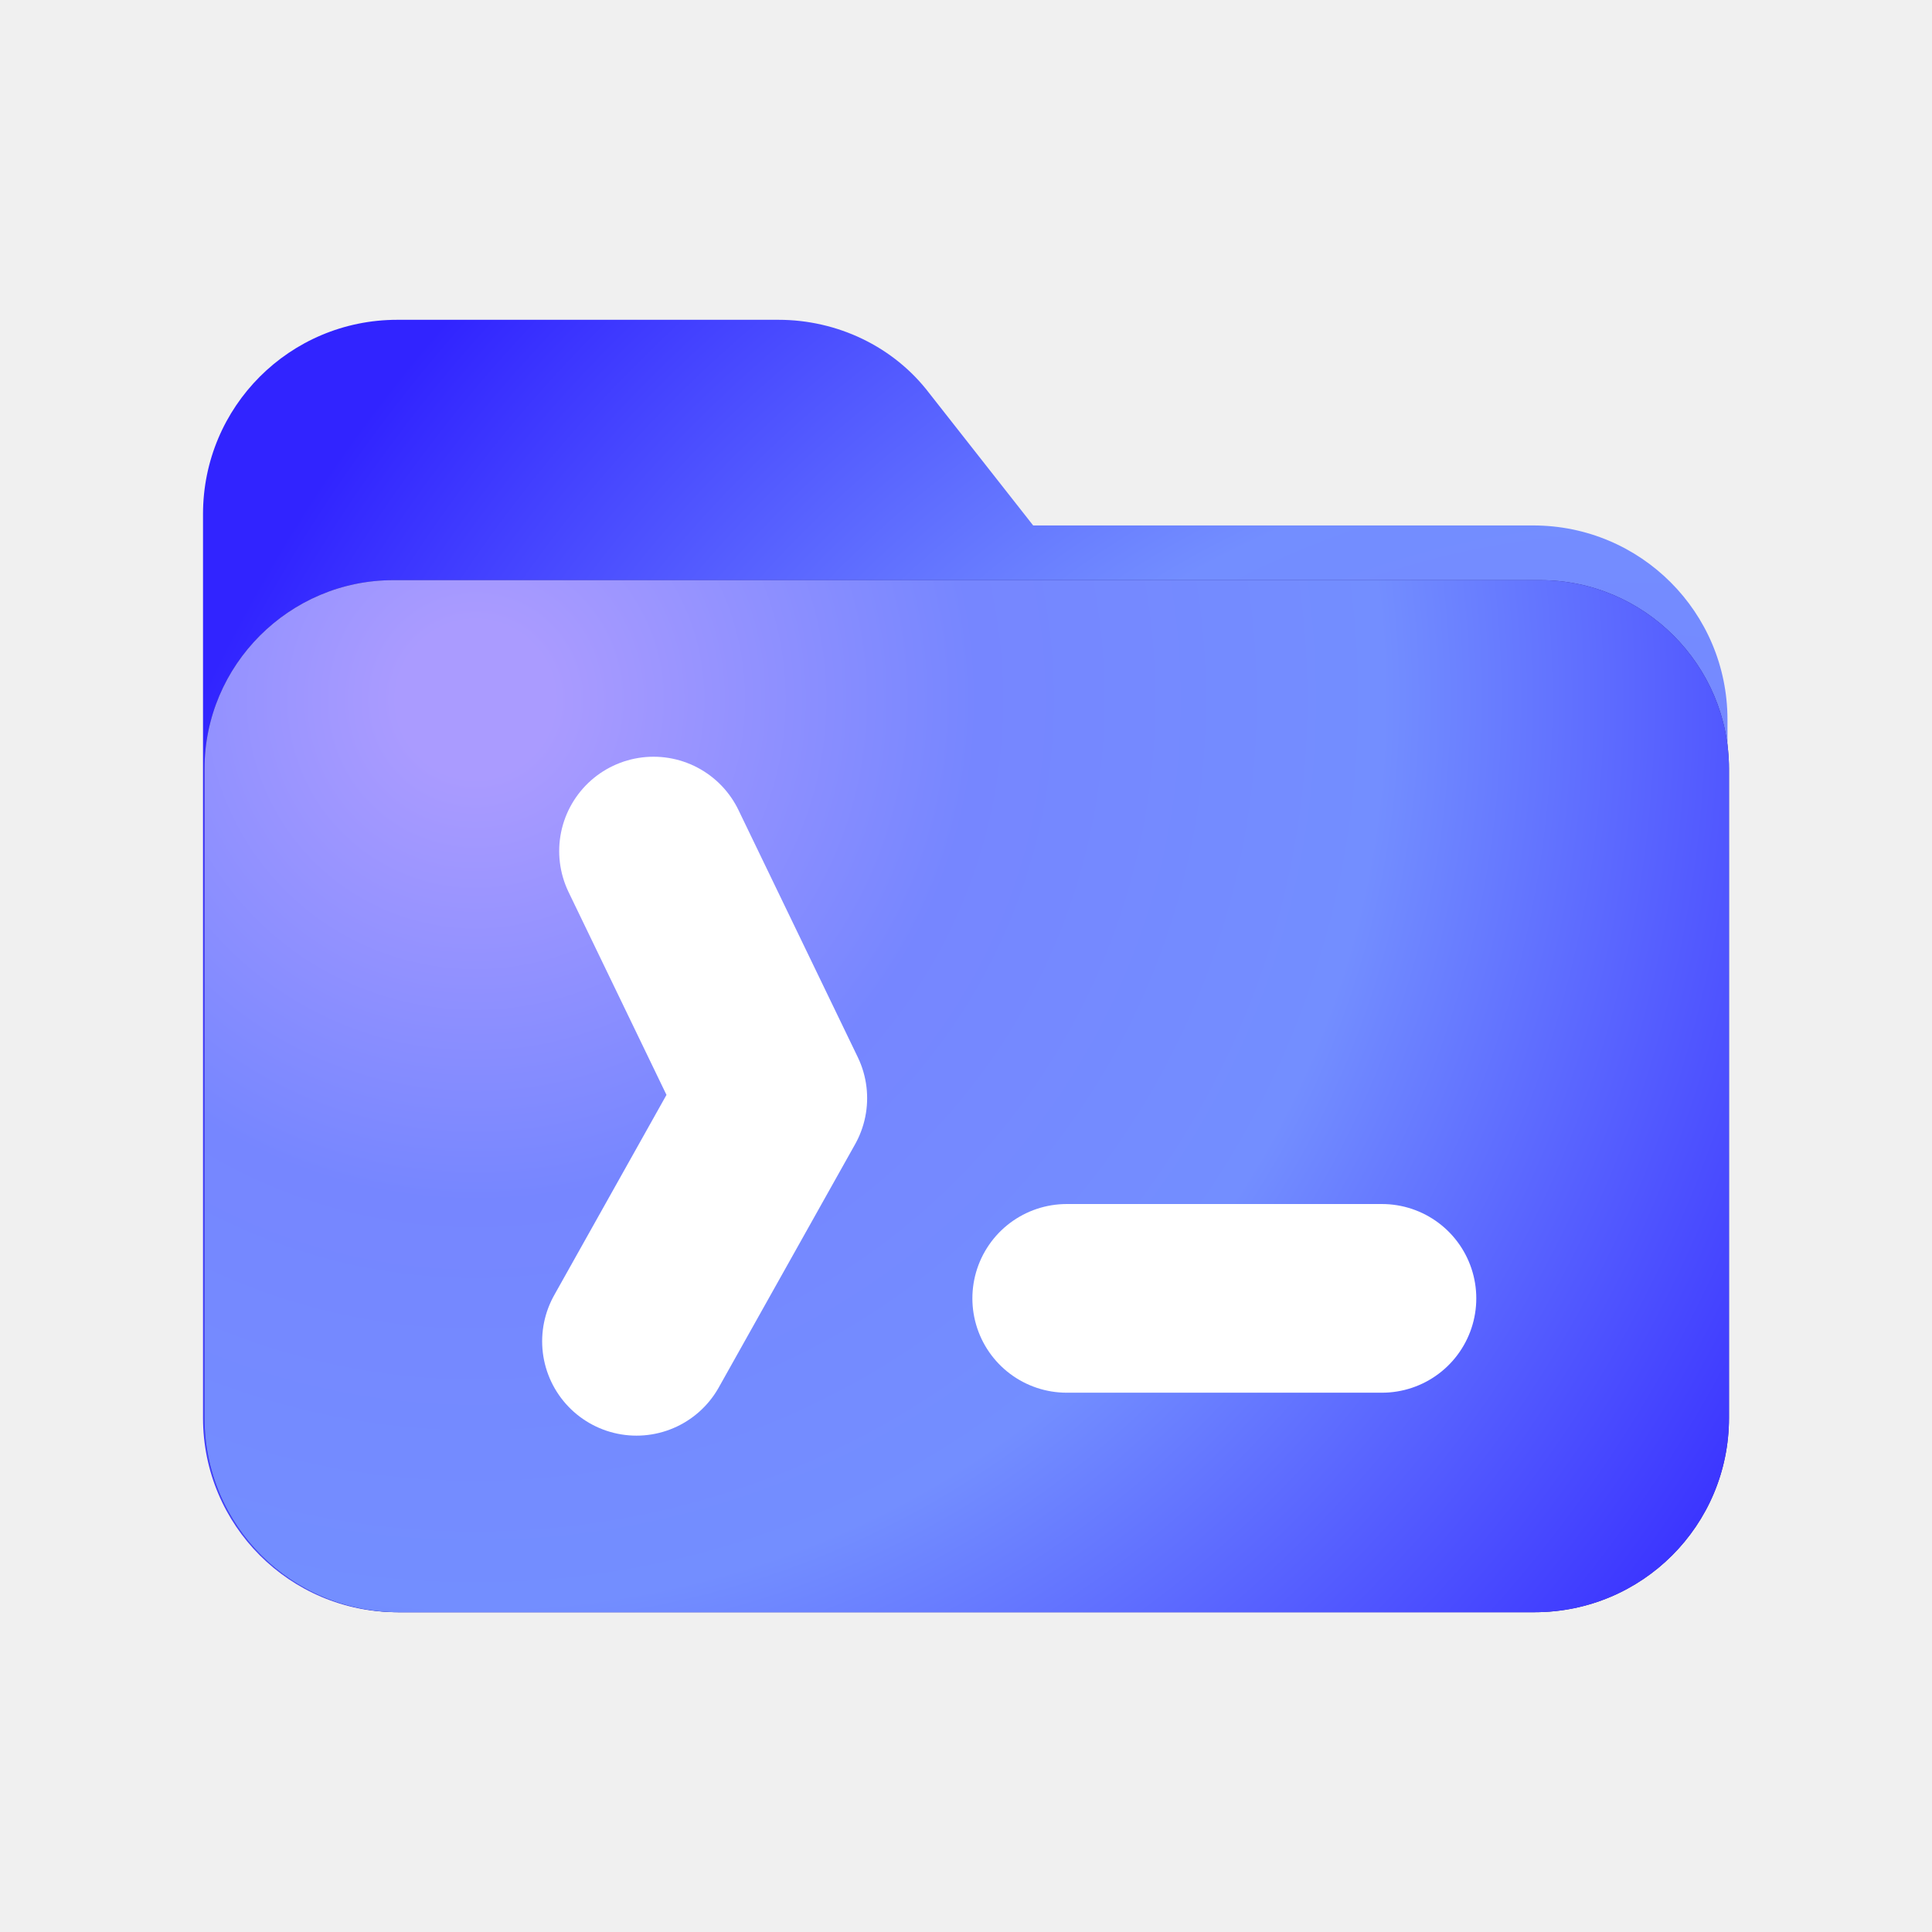
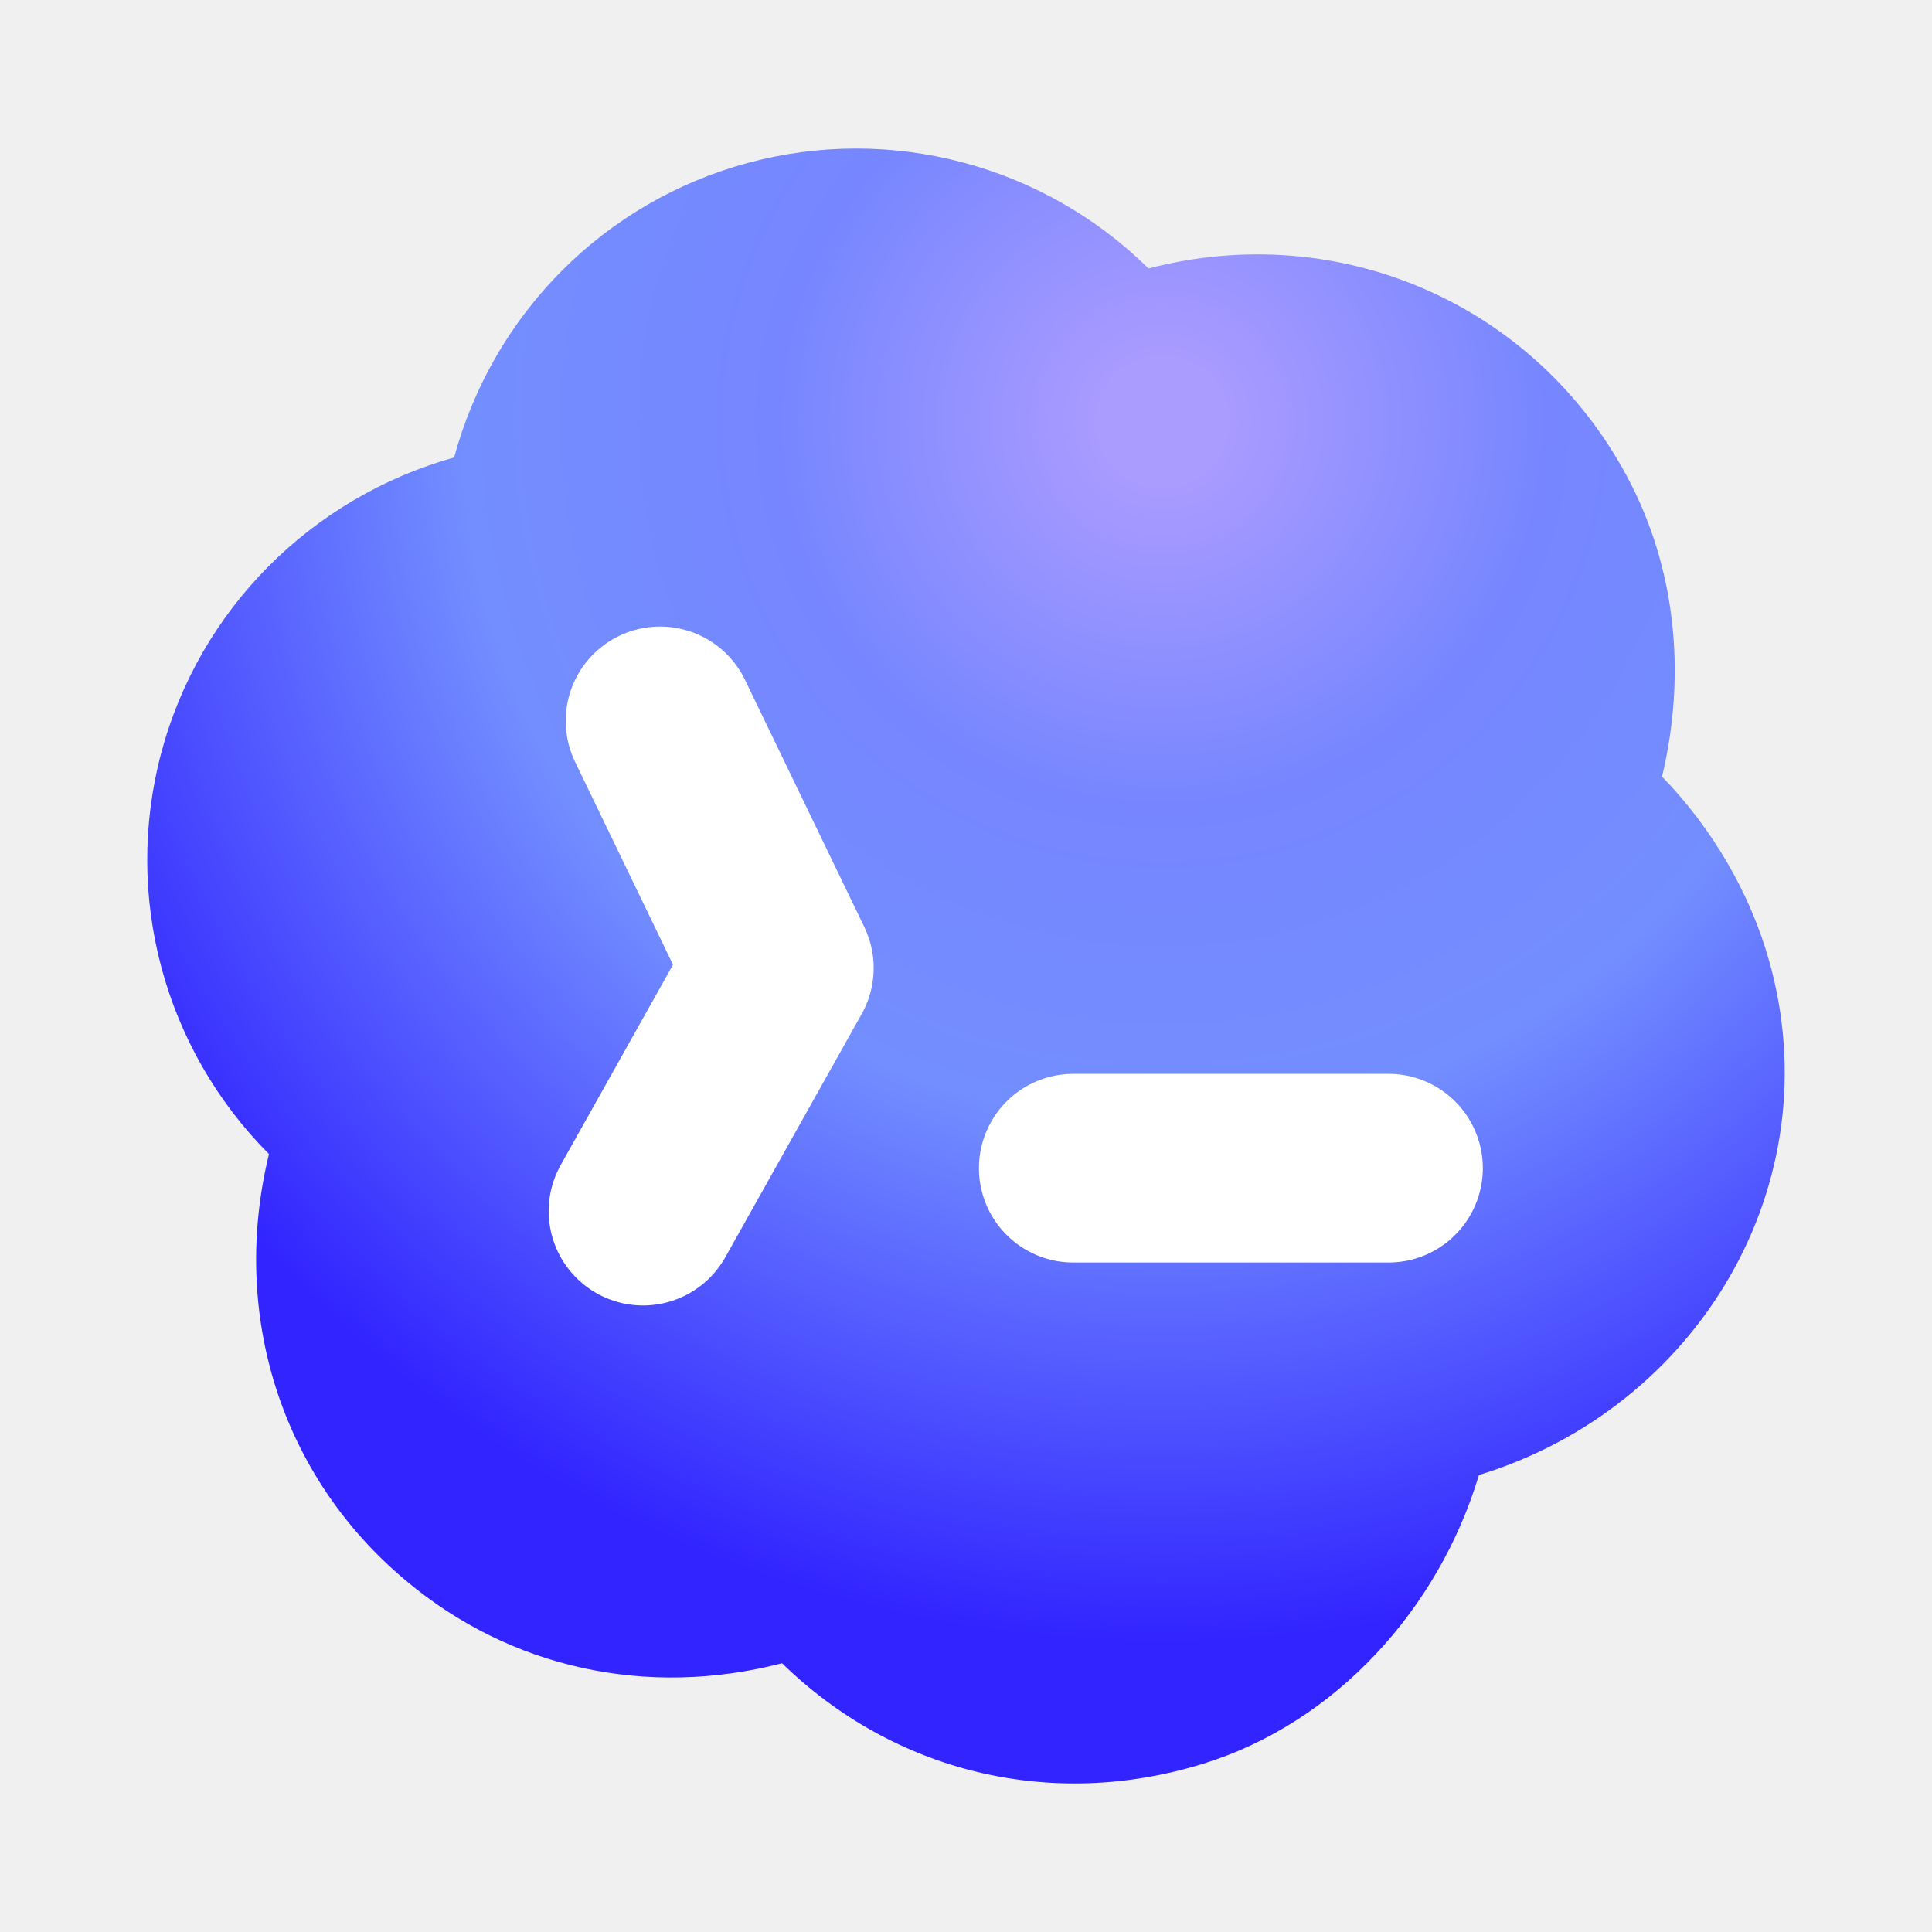
- <svg xmlns="http://www.w3.org/2000/svg" id="_图层_1" version="1.1" viewBox="0 0 1024 1024">
+ <svg xmlns="http://www.w3.org/2000/svg" id="_图层_1" data-name="图层_1" version="1.1" viewBox="0 0 1024 1024">
  <defs>
    <style>
      .st0 {
        fill: none;
        stroke: #fff;
        stroke-linecap: round;
        stroke-linejoin: round;
        stroke-width: 100px;
      }

      .st1 {
-         fill: #2b258f;
-       }
- 
-       .st2 {
-         fill: url(#_未命名的渐变);
-       }
- 
-       .st3 {
-         fill: url(#_未命名的渐变_2);
+         fill: url(#_未命名的渐变_46);
      }
    </style>
-     <radialGradient id="_未命名的渐变" data-name="未命名的渐变" cx="869.85" cy="297.36" fx="869.85" fy="297.36" r="1027.03" gradientTransform="translate(0 1021.89) scale(1 -1)" gradientUnits="userSpaceOnUse">
-       <stop offset=".04" stop-color="#aa9bff" />
-       <stop offset=".26" stop-color="#7686ff" />
-       <stop offset=".47" stop-color="#738eff" />
-       <stop offset=".82" stop-color="#3124ff" />
-     </radialGradient>
-     <radialGradient id="_未命名的渐变_2" data-name="未命名的渐变 2" cx="252.07" cy="651.04" fx="252.07" fy="651.04" r="1023.86" gradientTransform="translate(0 1021.89) scale(1 -1)" gradientUnits="userSpaceOnUse">
+     <radialGradient id="_未命名的渐变_46" data-name="未命名的渐变 46" cx="616.12" cy="223.57" fx="616.12" fy="223.57" r="790.05" gradientUnits="userSpaceOnUse">
      <stop offset=".04" stop-color="#aa9bff" />
      <stop offset=".26" stop-color="#7686ff" />
      <stop offset=".47" stop-color="#738eff" />
      <stop offset=".82" stop-color="#3124ff" />
    </radialGradient>
  </defs>
-   <g>
-     <path id="folderShape" class="st2" d="M107.6,272.5c0-57,46-103,103-103h202c31,0,61,14,80,39l55,70h265c57,0,103,46,103,103v370c0,57-46,103-103,103H210.6c-57,0-103-46-103-103v-479Z" />
-     <g>
-       <path id="folderFace" class="st1" d="M108.4,407.5c0-55,45-100,100-100h608c55,0,100,45,100,100v344c0,57-46,103-103,103H211.4c-57,0-103-46-103-103v-344Z" />
-       <path id="folderFace1" class="st3" d="M108.4,407.5c0-55,45-100,100-100h608c55,0,100,45,100,100v344c0,57-46,103-103,103H211.4c-57,0-103-46-103-103v-344Z" />
-     </g>
-   </g>
-   <polyline class="st0" points="346.38 451.08 409.6 582.04 337.35 710.92" />
-   <line class="st0" x1="565.38" y1="688.16" x2="732.46" y2="688.16" />
+   <path class="st1" d="M783.86,781.82c-21.33,70.98-75.87,131.13-145.83,152.89-81,25.18-164.44,4.48-223.53-53.16-71.31,18.44-143.87,2.89-199.45-43.87-66.26-55.41-93.11-141.53-72.49-226.01-55.6-55.81-77.3-136.7-57.11-212.57,20.2-75.87,79.24-135.26,155.25-156.64,20.71-76.44,79.83-135.59,155.53-156.07,75.7-20.48,156.58.78,212.52,55.9,100.92-26.33,204.35,18.58,253.51,110.06,26.06,48.5,31.66,104.98,18.65,159.27,26.82,27.66,46.62,61.7,56.74,97.54,33.51,118.67-37.9,237.16-153.81,272.65Z" />
+   <polyline class="st0" points="349.84 382.08 413.06 513.04 340.81 641.92" />
+   <line class="st0" x1="568.85" y1="619.16" x2="735.93" y2="619.16" />
</svg>
